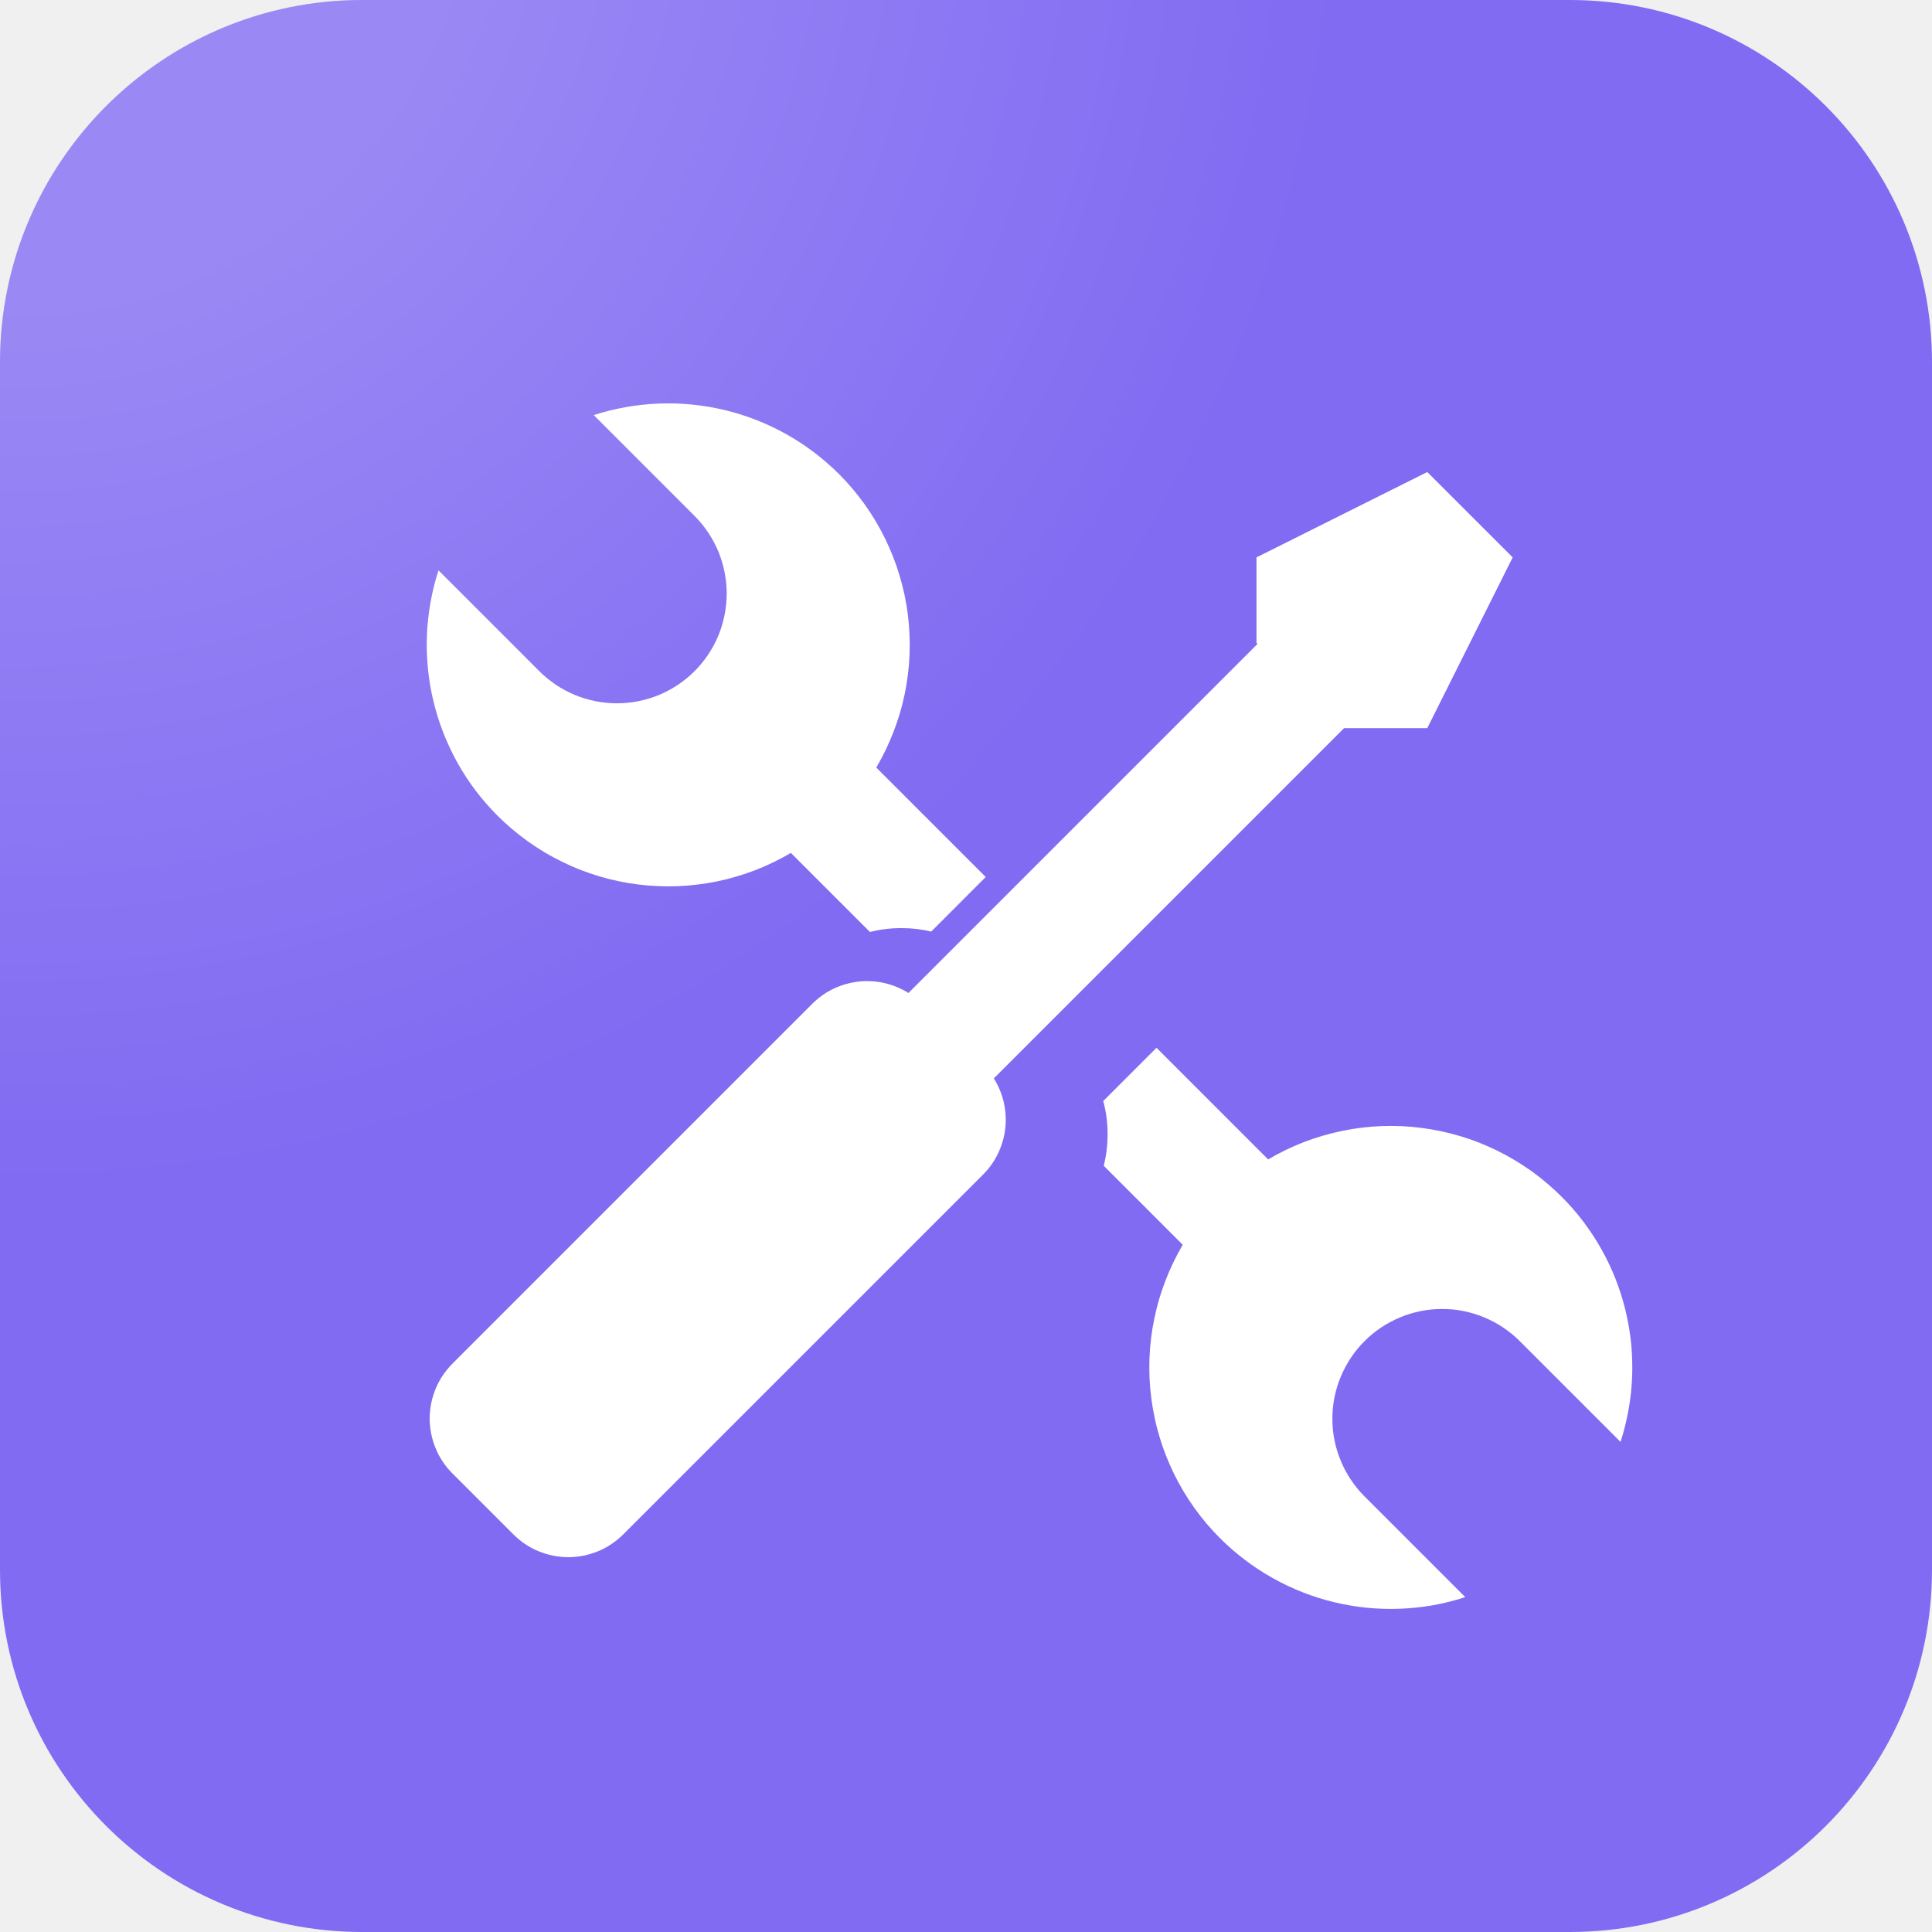
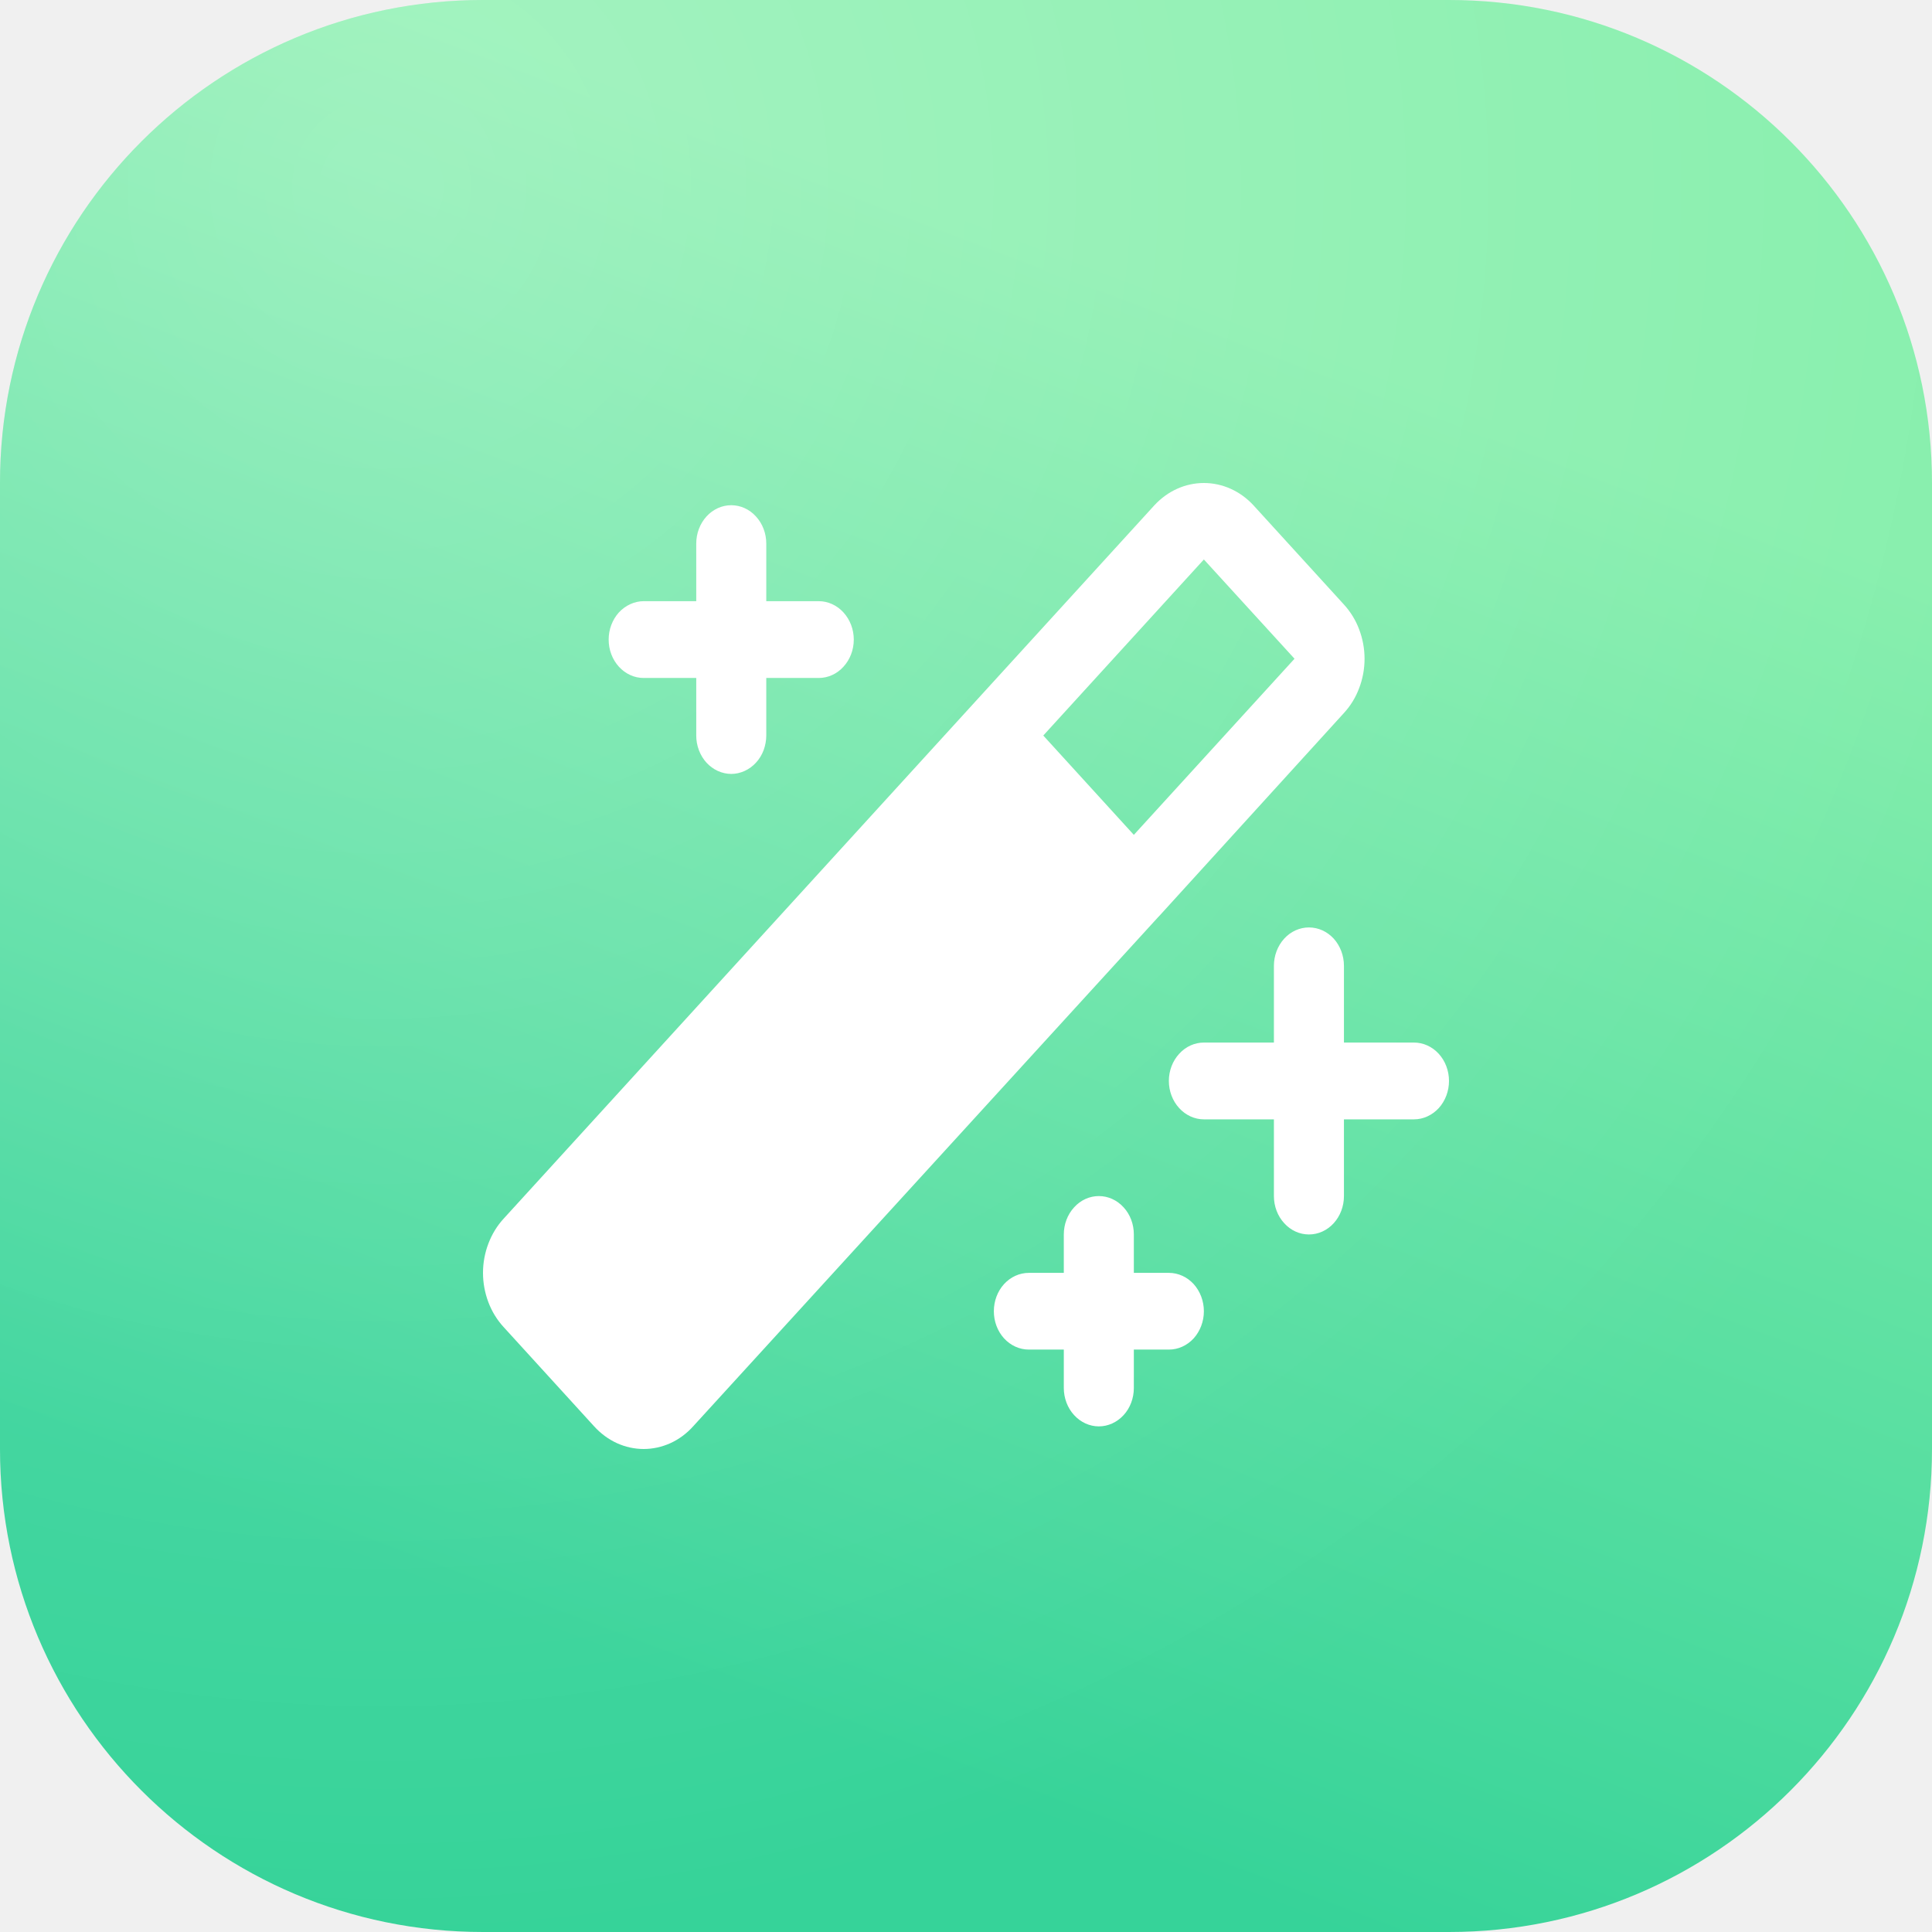
- <svg xmlns="http://www.w3.org/2000/svg" fill="none" version="1.1" viewBox="0 0 28 28">
+ <svg xmlns="http://www.w3.org/2000/svg" fill="none" viewBox="0 0 24 24">
  <defs>
-     <radialGradient cx="0" cy="0" r="1" gradientUnits="userSpaceOnUse" id="master_svg0_1663_05199" gradientTransform="translate(0 -2.177768) rotate(56.43739) scale(19.41451 19.41451)">
-       <stop offset="32.696%" stop-color="#FFFFFF" stop-opacity="0.2" />
+     <linearGradient id="skill_default_bg" x1="0.677" y1="0.033" x2="0.323" y2="0.967">
+       <stop offset="13.736%" stop-color="#86EFAC" />
+       <stop offset="89.759%" stop-color="#36D399" />
+     </linearGradient>
+     <radialGradient id="skill_default_shine" cx="0.2" cy="0.1" r="0.9">
+       <stop offset="0%" stop-color="#FFFFFF" stop-opacity="0.25" />
      <stop offset="100%" stop-color="#FFFFFF" stop-opacity="0" />
    </radialGradient>
-     <clipPath id="master_svg1_1789_12198/1778_13969">
-       <rect x="0" y="0" width="28" height="28" rx="5.25" />
+     <clipPath id="skill_default_clip">
+       <rect x="0" y="0" width="24" height="24" rx="6" />
    </clipPath>
  </defs>
-   <g clip-path="url(#master_svg1_1789_12198/1778_13969)">
-     <rect x="0" y="0" width="28" height="28" rx="5.25" fill="#816BF2" fill-opacity="1" />
-     <rect x="0" y="0" width="28" height="28" rx="5.25" fill="url(#master_svg0_1663_05199)" fill-opacity="1" />
-     <g>
-       <path d="M12.7,11.124L14.286,12.71L13.496,13.501Q13.291,13.451,13.065,13.451Q12.825,13.451,12.608,13.507L11.462,12.361Q11.338,12.434,11.208,12.497Q11.078,12.56,10.944,12.612Q10.809,12.664,10.671,12.704Q10.532,12.745,10.391,12.774Q10.25,12.803,10.106,12.82Q9.963,12.838,9.819,12.843Q9.675,12.849,9.531,12.842Q9.387,12.836,9.244,12.818Q9.101,12.8,8.959,12.77Q8.818,12.74,8.68,12.699Q8.542,12.657,8.408,12.605Q8.273,12.552,8.144,12.488Q8.014,12.425,7.89,12.351Q7.767,12.277,7.649,12.193Q7.532,12.109,7.422,12.016Q7.312,11.923,7.21,11.821Q7.04,11.651,6.894,11.459Q6.749,11.267,6.631,11.057Q6.514,10.846,6.426,10.622Q6.338,10.398,6.282,10.164Q6.225,9.93,6.202,9.69Q6.178,9.451,6.187,9.21Q6.197,8.969,6.239,8.732Q6.281,8.495,6.355,8.266L7.816,9.727Q7.871,9.782,7.932,9.832Q7.992,9.881,8.057,9.925Q8.122,9.968,8.191,10.005Q8.26,10.042,8.332,10.072Q8.404,10.102,8.479,10.124Q8.554,10.147,8.63,10.162Q8.707,10.178,8.785,10.185Q8.863,10.193,8.941,10.193Q9.019,10.193,9.097,10.185Q9.175,10.178,9.251,10.162Q9.328,10.147,9.403,10.124Q9.477,10.102,9.55,10.072Q9.622,10.042,9.691,10.005Q9.76,9.968,9.825,9.925Q9.89,9.881,9.95,9.832Q10.011,9.782,10.066,9.727Q10.121,9.672,10.171,9.611Q10.22,9.551,10.264,9.486Q10.307,9.421,10.344,9.352Q10.381,9.283,10.411,9.211Q10.441,9.139,10.463,9.064Q10.486,8.989,10.501,8.912Q10.516,8.836,10.524,8.758Q10.532,8.68,10.532,8.602Q10.532,8.524,10.524,8.446Q10.516,8.368,10.501,8.292Q10.486,8.215,10.463,8.14Q10.441,8.065,10.411,7.993Q10.381,7.921,10.344,7.852Q10.307,7.783,10.264,7.718Q10.22,7.653,10.171,7.593Q10.121,7.532,10.066,7.477L8.605,6.016Q8.834,5.942,9.071,5.9Q9.308,5.858,9.549,5.849Q9.79,5.839,10.029,5.863Q10.269,5.887,10.503,5.943Q10.737,5.999,10.961,6.087Q11.185,6.175,11.395,6.292Q11.605,6.41,11.797,6.555Q11.989,6.701,12.16,6.871Q12.262,6.973,12.355,7.083Q12.448,7.193,12.532,7.31Q12.616,7.428,12.69,7.552Q12.764,7.676,12.827,7.805Q12.891,7.935,12.943,8.069Q12.996,8.203,13.037,8.341Q13.079,8.48,13.109,8.621Q13.139,8.762,13.157,8.905Q13.175,9.048,13.181,9.192Q13.188,9.336,13.182,9.48Q13.177,9.625,13.159,9.768Q13.142,9.911,13.113,10.052Q13.084,10.194,13.043,10.332Q13.002,10.47,12.95,10.605Q12.898,10.74,12.836,10.869Q12.773,10.999,12.7,11.124ZM18.21,9.316L18.21,8.078L20.685,6.841L21.923,8.078L20.685,10.553L19.479,10.553L14.403,15.629Q14.454,15.709,14.49,15.797Q14.527,15.885,14.548,15.977Q14.569,16.07,14.574,16.164Q14.58,16.259,14.569,16.354Q14.559,16.448,14.532,16.539Q14.506,16.63,14.465,16.716Q14.424,16.801,14.369,16.879Q14.314,16.956,14.247,17.023L9.032,22.238Q8.993,22.277,8.95,22.312Q8.907,22.347,8.861,22.378Q8.815,22.409,8.767,22.435Q8.718,22.461,8.667,22.482Q8.616,22.503,8.563,22.519Q8.51,22.535,8.456,22.546Q8.402,22.557,8.347,22.562Q8.292,22.568,8.236,22.568Q8.181,22.568,8.126,22.562Q8.071,22.557,8.017,22.546Q7.963,22.535,7.91,22.519Q7.857,22.503,7.806,22.482Q7.755,22.461,7.706,22.435Q7.657,22.409,7.611,22.378Q7.565,22.347,7.523,22.312Q7.48,22.277,7.441,22.238L6.557,21.354Q6.518,21.315,6.483,21.273Q6.448,21.23,6.417,21.184Q6.386,21.138,6.36,21.089Q6.334,21.04,6.313,20.989Q6.292,20.938,6.276,20.885Q6.26,20.832,6.249,20.778Q6.238,20.724,6.233,20.669Q6.227,20.614,6.227,20.559Q6.227,20.504,6.233,20.449Q6.238,20.394,6.249,20.339Q6.26,20.285,6.276,20.232Q6.292,20.179,6.313,20.128Q6.334,20.077,6.36,20.028Q6.386,19.98,6.417,19.934Q6.448,19.888,6.483,19.845Q6.518,19.802,6.557,19.763L11.772,14.548Q11.839,14.481,11.916,14.426Q11.994,14.371,12.079,14.33Q12.165,14.289,12.256,14.263Q12.347,14.237,12.441,14.226Q12.536,14.215,12.631,14.221Q12.725,14.226,12.818,14.247Q12.91,14.268,12.998,14.305Q13.086,14.341,13.166,14.391L18.226,9.331L18.21,9.316ZM16.052,16.438Q16.052,16.678,15.996,16.895L17.141,18.04Q17.068,18.165,17.005,18.295Q16.943,18.424,16.891,18.559Q16.839,18.694,16.798,18.832Q16.758,18.97,16.729,19.112Q16.699,19.253,16.682,19.396Q16.665,19.539,16.659,19.683Q16.654,19.828,16.66,19.972Q16.666,20.116,16.685,20.259Q16.703,20.402,16.733,20.543Q16.762,20.684,16.804,20.822Q16.845,20.961,16.898,21.095Q16.951,21.229,17.014,21.359Q17.078,21.488,17.151,21.612Q17.225,21.736,17.309,21.853Q17.393,21.971,17.486,22.081Q17.58,22.191,17.682,22.293Q17.852,22.463,18.044,22.608Q18.236,22.754,18.446,22.871Q18.656,22.989,18.88,23.077Q19.104,23.165,19.339,23.221Q19.573,23.277,19.812,23.301Q20.052,23.324,20.292,23.315Q20.533,23.306,20.77,23.264Q21.007,23.221,21.236,23.147L19.776,21.687Q19.72,21.631,19.671,21.571Q19.621,21.51,19.578,21.445Q19.534,21.38,19.498,21.312Q19.461,21.243,19.431,21.17Q19.401,21.098,19.378,21.023Q19.356,20.949,19.34,20.872Q19.325,20.795,19.317,20.718Q19.31,20.64,19.31,20.562Q19.31,20.483,19.317,20.406Q19.325,20.328,19.34,20.251Q19.356,20.175,19.378,20.1Q19.401,20.025,19.431,19.953Q19.461,19.881,19.498,19.812Q19.534,19.743,19.578,19.678Q19.621,19.613,19.671,19.552Q19.72,19.492,19.776,19.437Q19.831,19.381,19.891,19.332Q19.952,19.282,20.017,19.239Q20.082,19.195,20.151,19.159Q20.22,19.122,20.292,19.092Q20.364,19.062,20.439,19.039Q20.514,19.017,20.59,19.001Q20.667,18.986,20.745,18.978Q20.822,18.971,20.901,18.971Q20.979,18.971,21.057,18.978Q21.134,18.986,21.211,19.001Q21.288,19.017,21.362,19.039Q21.437,19.062,21.509,19.092Q21.582,19.122,21.651,19.159Q21.719,19.195,21.784,19.239Q21.849,19.282,21.91,19.332Q21.97,19.381,22.026,19.437L23.486,20.897Q23.56,20.668,23.602,20.431Q23.645,20.194,23.654,19.953Q23.663,19.713,23.64,19.473Q23.616,19.234,23.56,19Q23.503,18.765,23.416,18.541Q23.328,18.317,23.21,18.107Q23.092,17.897,22.947,17.705Q22.802,17.513,22.631,17.343Q22.529,17.241,22.419,17.148Q22.309,17.054,22.192,16.97Q22.075,16.887,21.951,16.813Q21.827,16.739,21.697,16.675Q21.568,16.612,21.434,16.559Q21.299,16.506,21.161,16.465Q21.023,16.424,20.882,16.394Q20.741,16.364,20.597,16.346Q20.454,16.327,20.31,16.321Q20.166,16.315,20.022,16.32Q19.878,16.326,19.735,16.343Q19.591,16.361,19.45,16.39Q19.309,16.419,19.17,16.46Q19.032,16.5,18.897,16.552Q18.763,16.604,18.633,16.667Q18.503,16.73,18.379,16.803L16.761,15.185L15.989,15.957Q16.052,16.185,16.052,16.438Z" fill-rule="evenodd" fill="#FFFFFF" fill-opacity="1" />
+   <g clip-path="url(#skill_default_clip)">
+     <rect x="0" y="0" width="24" height="24" fill="url(#skill_default_bg)" />
+     <rect x="0" y="0" width="24" height="24" fill="url(#skill_default_shine)" />
+     <g transform="translate(6 6)">
+       <path fill="#FFFFFF" d="M12 7.428C12 7.554 11.954 7.676 11.873 7.765C11.791 7.854 11.68 7.905 11.565 7.905H10.695V8.858C10.695 8.985 10.649 9.106 10.568 9.195C10.486 9.285 10.376 9.335 10.26 9.335C10.145 9.335 10.034 9.285 9.953 9.195C9.871 9.106 9.825 8.985 9.825 8.858V7.905H8.955C8.84 7.905 8.729 7.854 8.648 7.765C8.566 7.676 8.52 7.554 8.52 7.428C8.52 7.301 8.566 7.18 8.648 7.091C8.729 7.001 8.84 6.951 8.955 6.951H9.825V5.998C9.825 5.871 9.871 5.75 9.953 5.66C10.034 5.571 10.145 5.521 10.26 5.521C10.376 5.521 10.486 5.571 10.568 5.66C10.649 5.75 10.695 5.871 10.695 5.998V6.951H11.565C11.68 6.951 11.791 7.001 11.873 7.091C11.954 7.18 12 7.301 12 7.428ZM1.996 2.422H2.649V3.137C2.649 3.199 2.66 3.261 2.682 3.319C2.704 3.377 2.736 3.43 2.776 3.474C2.817 3.518 2.864 3.553 2.917 3.577C2.97 3.601 3.027 3.614 3.084 3.614C3.141 3.614 3.197 3.601 3.25 3.577C3.303 3.553 3.351 3.518 3.391 3.474C3.432 3.43 3.464 3.377 3.486 3.319C3.507 3.261 3.519 3.199 3.519 3.137V2.422H4.171C4.286 2.422 4.397 2.372 4.478 2.282C4.56 2.193 4.606 2.072 4.606 1.945C4.606 1.819 4.56 1.698 4.478 1.608C4.397 1.519 4.286 1.468 4.171 1.468H3.519V0.753C3.519 0.626 3.473 0.505 3.391 0.416C3.31 0.326 3.199 0.276 3.084 0.276C2.968 0.276 2.858 0.326 2.776 0.416C2.695 0.505 2.649 0.626 2.649 0.753V1.468H1.996C1.939 1.468 1.882 1.481 1.83 1.505C1.777 1.529 1.729 1.564 1.688 1.608C1.648 1.652 1.616 1.705 1.594 1.763C1.572 1.821 1.561 1.883 1.561 1.945C1.561 2.008 1.572 2.07 1.594 2.128C1.616 2.186 1.648 2.238 1.688 2.282C1.729 2.327 1.777 2.362 1.83 2.386C1.882 2.41 1.939 2.422 1.996 2.422ZM8.52 9.812H8.085V9.335C8.085 9.208 8.04 9.087 7.958 8.998C7.876 8.908 7.766 8.858 7.65 8.858C7.535 8.858 7.424 8.908 7.343 8.998C7.261 9.087 7.215 9.208 7.215 9.335V9.812H6.781C6.665 9.812 6.555 9.862 6.473 9.951C6.391 10.041 6.346 10.162 6.346 10.289C6.346 10.415 6.391 10.536 6.473 10.626C6.555 10.715 6.665 10.765 6.781 10.765H7.215V11.242C7.215 11.368 7.261 11.49 7.343 11.579C7.424 11.668 7.535 11.719 7.65 11.719C7.766 11.719 7.876 11.668 7.958 11.579C8.04 11.49 8.085 11.368 8.085 11.242V10.765H8.52C8.636 10.765 8.746 10.715 8.828 10.626C8.909 10.536 8.955 10.415 8.955 10.289C8.955 10.162 8.909 10.041 8.828 9.951C8.746 9.862 8.636 9.812 8.52 9.812ZM8.395 5.384L2.61 11.719C2.53 11.808 2.434 11.879 2.329 11.927C2.223 11.975 2.11 12 1.996 12C1.882 12 1.768 11.975 1.663 11.927C1.558 11.879 1.462 11.808 1.381 11.719L0.256 10.485C0.175 10.397 0.111 10.293 0.067 10.177C0.023 10.061 0 9.937 0 9.812C0 9.687 0.023 9.563 0.067 9.448C0.111 9.332 0.175 9.227 0.256 9.139L8.341 0.276C8.505 0.099 8.725 0 8.955 0C9.185 0 9.406 0.099 9.57 0.276L10.695 1.51C10.776 1.599 10.841 1.703 10.884 1.819C10.928 1.935 10.951 2.058 10.951 2.184C10.951 2.309 10.928 2.433 10.884 2.548C10.841 2.664 10.776 2.769 10.695 2.857L8.395 5.385V5.384ZM6.96 3.137L8.085 4.371L10.081 2.183L8.955 0.95L6.96 3.137Z" />
    </g>
  </g>
</svg>
